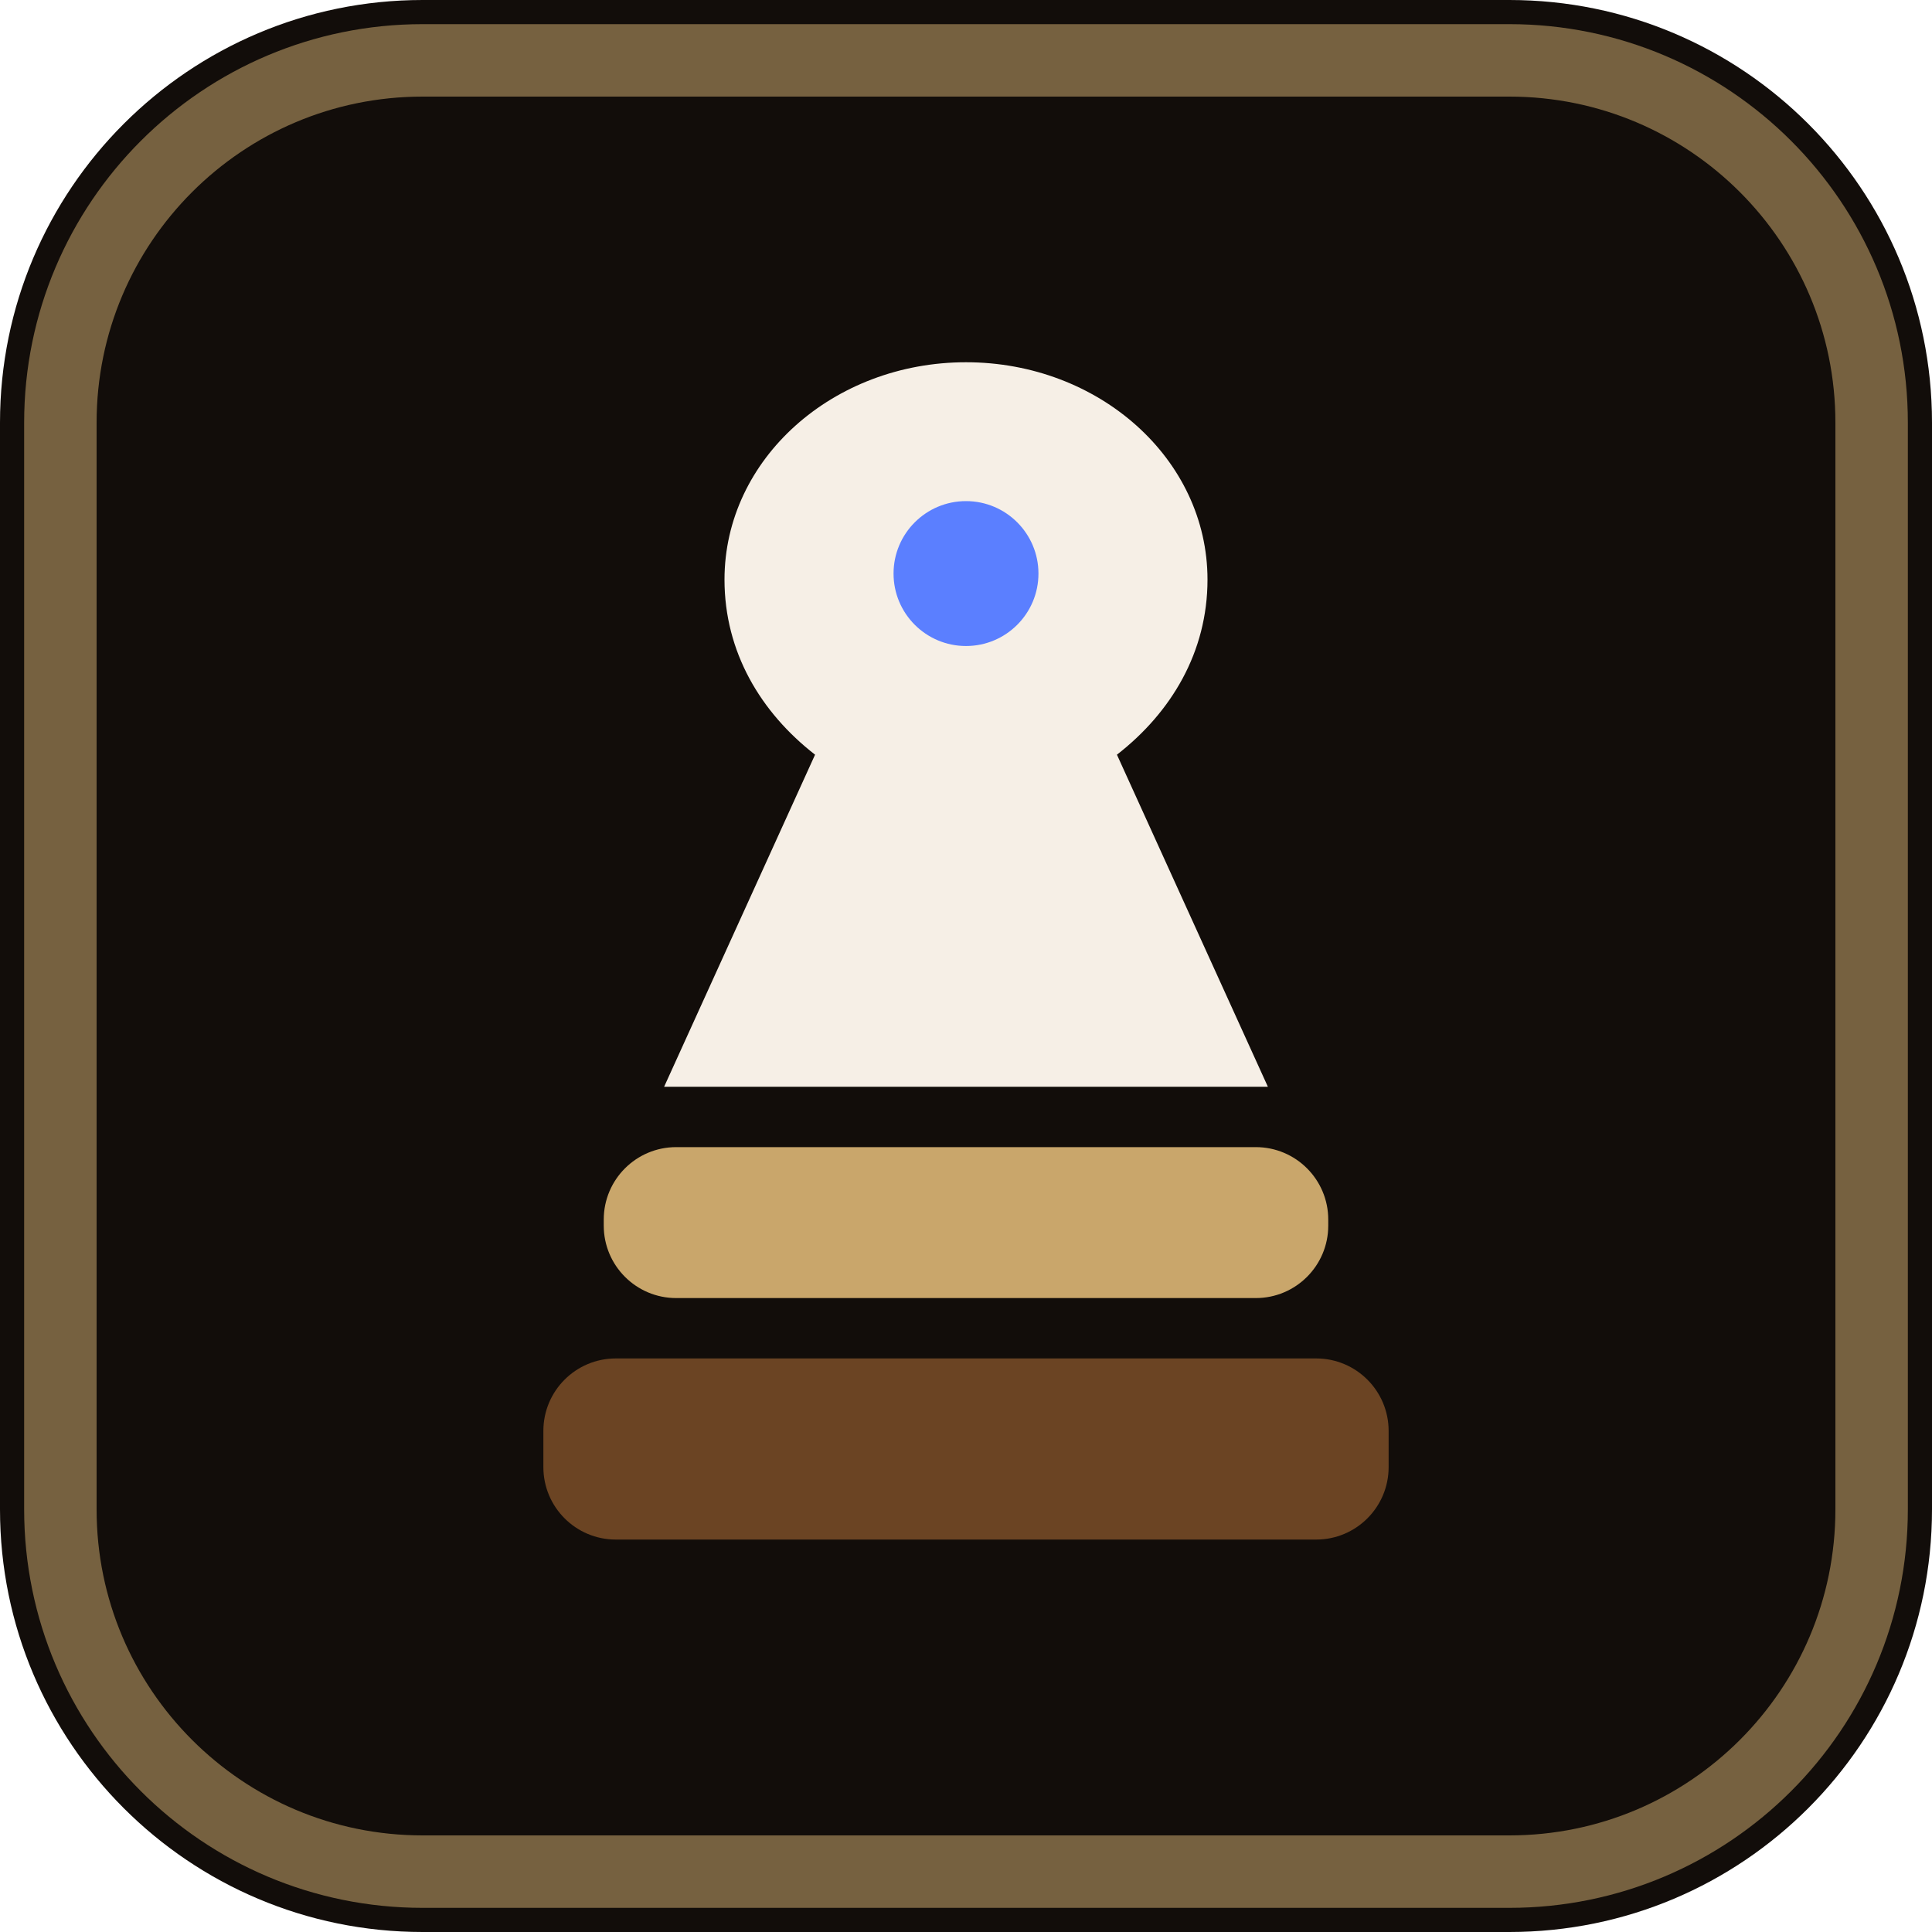
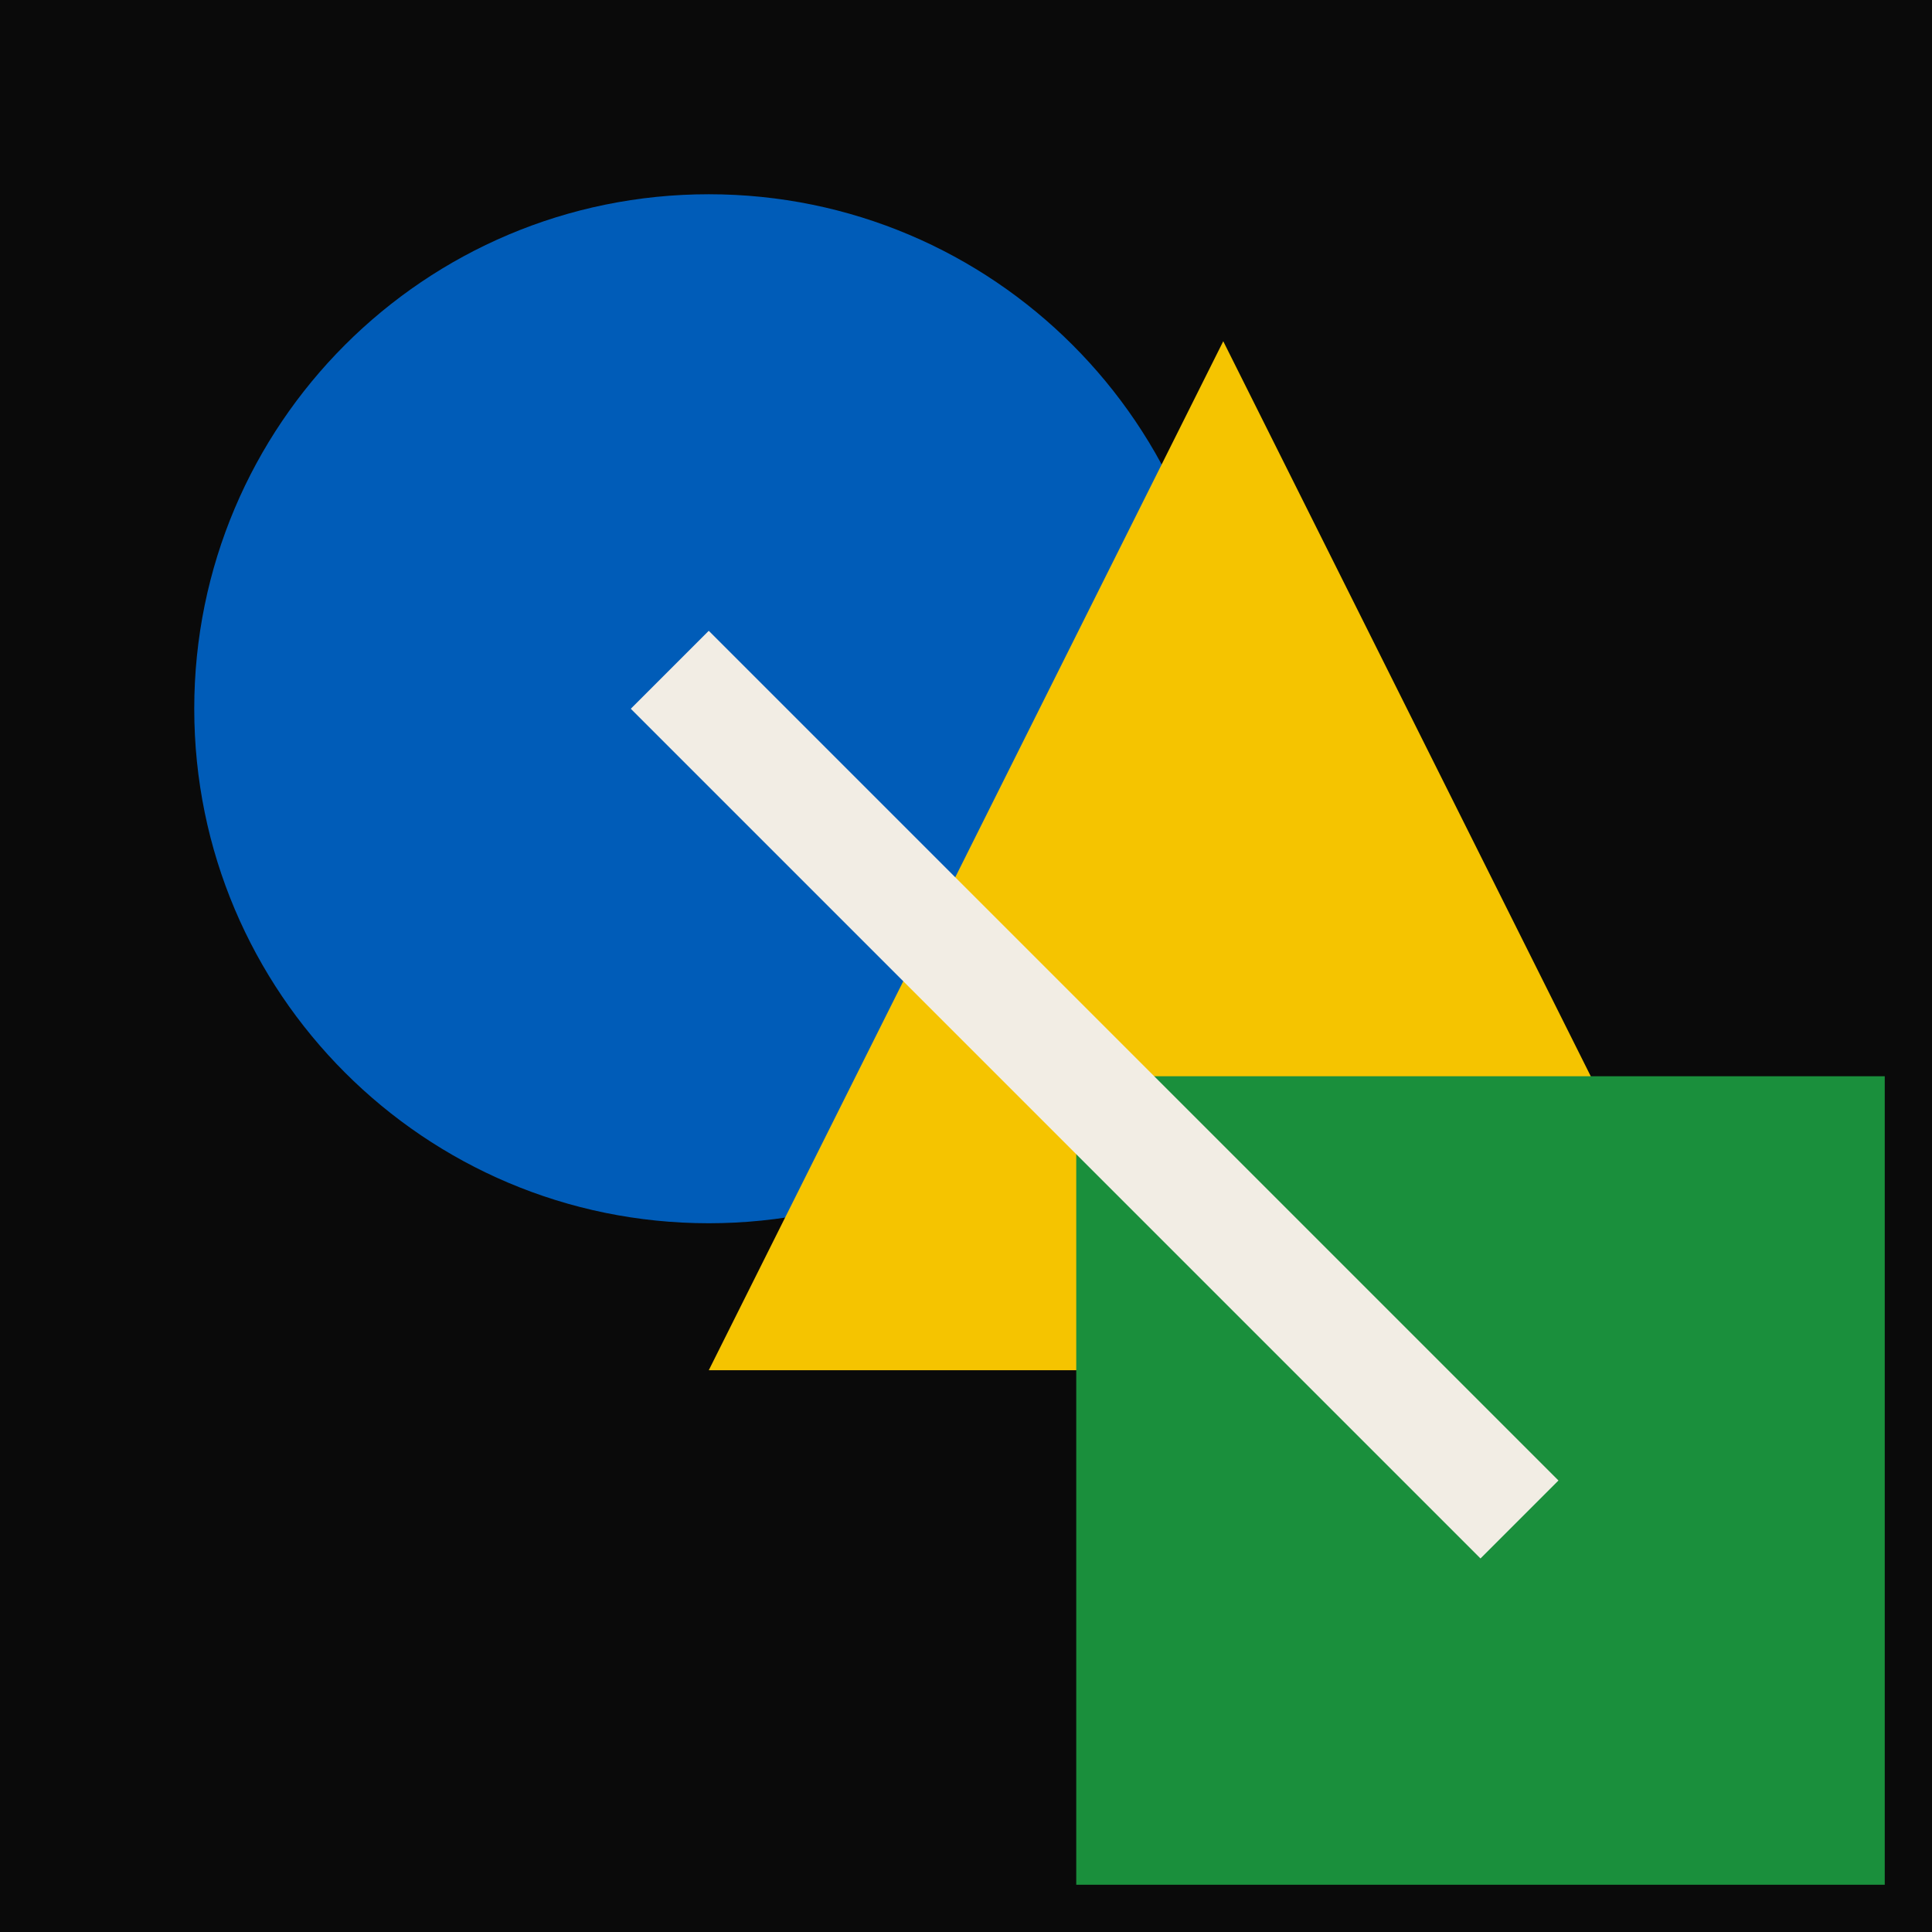
<svg xmlns="http://www.w3.org/2000/svg" viewBox="0 0 32 32" fill="none">
-   <rect width="32" height="32" rx="7" fill="#120D0A" />
-   <rect x="1" y="1" width="30" height="30" rx="6" stroke="#C9A66B" stroke-width="1.2" opacity="0.55" />
-   <path fill="#F6EFE6" d="M16 6c-2.2 0-4 1.6-4 3.6 0 1.2.6 2.2 1.5 2.9L11 18h10l-2.5-5.5c.9-.7 1.5-1.7 1.5-2.9 0-2-1.8-3.6-4-3.6z" />
-   <rect x="10" y="19" width="12" height="2.5" rx="1.2" fill="#C9A66B" />
-   <rect x="9" y="22.5" width="14" height="3" rx="1.2" fill="#6B4423" />
-   <circle cx="16" cy="9.5" r="1.2" fill="#5B7FFF" />
+   <rect width="32" height="32" fill="#0A0A0A" />
+   <g transform="translate(2 2) scale(0.6086957)">
+     <circle cx="16" cy="16" r="14" fill="#005CB8" />
+     <path d="M30 6 L44 34 L16 34 Z" fill="#F5C400" />
+     <rect x="26" y="26" width="22" height="22" fill="#1A8F3C" />
+     <line x1="16" y1="16" x2="37" y2="37" stroke="#F2EDE4" stroke-width="3" stroke-linecap="square" />
+   </g>
</svg>
